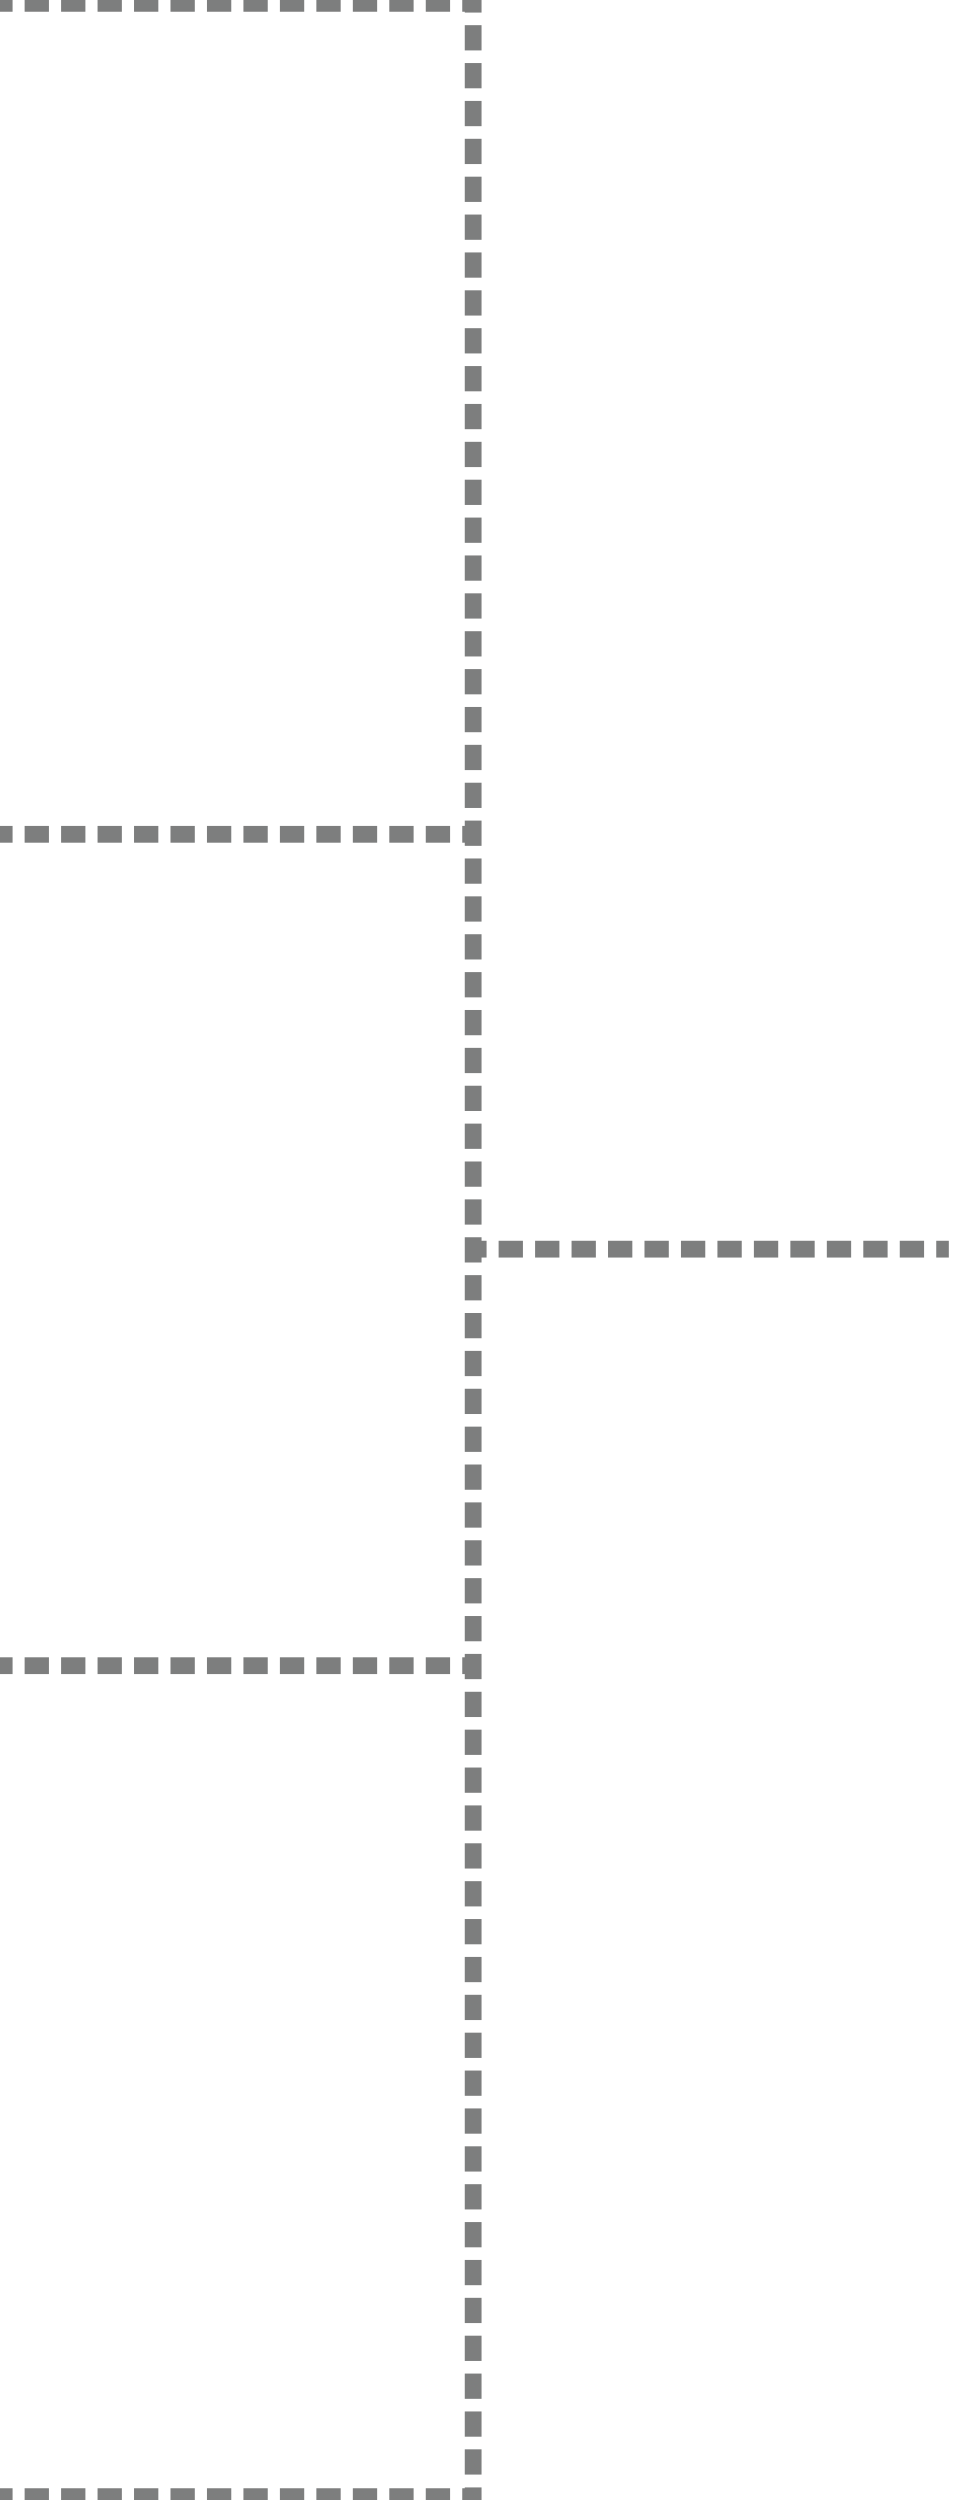
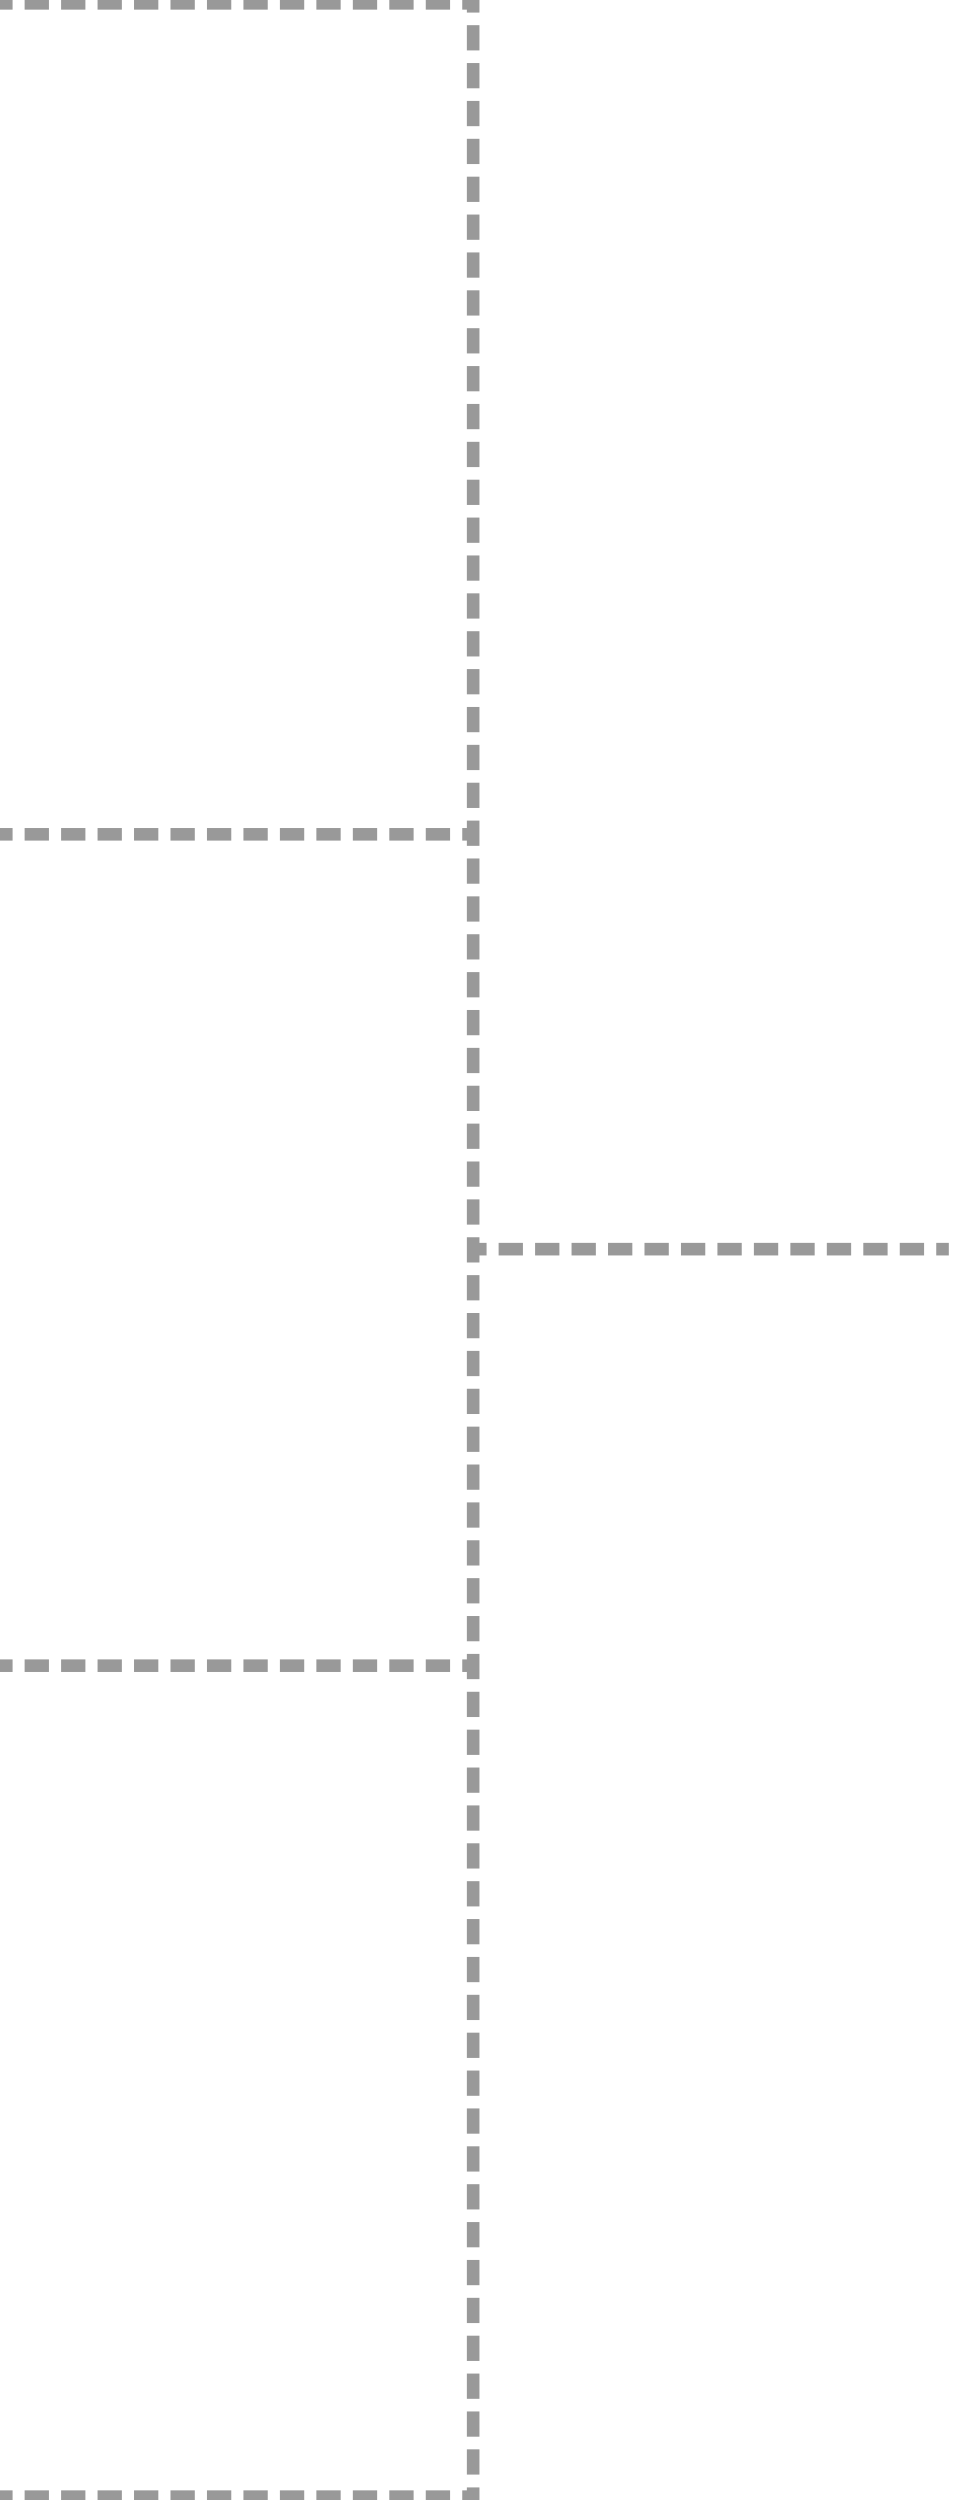
<svg xmlns="http://www.w3.org/2000/svg" version="1.1" id="Layer_1" x="0px" y="0px" viewBox="0 0 227 596" style="enable-background:new 0 0 227 596;" xml:space="preserve">
  <style type="text/css">
- 	.st0{fill:none;stroke:#7D7E7E;stroke-width:4;}
- 	.st1{fill:none;stroke:#7D7E7E;stroke-width:4;stroke-dasharray:6.02,3.01;}
- 	.st2{fill:none;stroke:#7D7E7E;stroke-width:4;stroke-dasharray:5.796,2.898;}
+ 	.st0{fill:none;stroke:#999999;stroke-width:3;}
+ 	.st1{fill:none;stroke:#999999;stroke-width:3;stroke-dasharray:6.02,3.01;}
+ 	.st2{fill:none;stroke:#999999;stroke-width:3;stroke-dasharray:5.796,2.898;}
</style>
  <g id="dashed">
    <g id="Line_1">
      <g>
        <line class="st0" x1="112.8" y1="0" x2="112.8" y2="3" />
        <line class="st1" x1="112.8" y1="6" x2="112.8" y2="591.5" />
        <line class="st0" x1="112.8" y1="593" x2="112.8" y2="596" />
      </g>
    </g>
    <g id="Line_2">
      <g>
        <line class="st0" x1="113.2" y1="0.8" x2="110.2" y2="0.8" />
        <line class="st2" x1="107.3" y1="0.8" x2="4.4" y2="0.8" />
        <line class="st0" x1="3" y1="0.8" x2="0" y2="0.8" />
      </g>
    </g>
    <g id="Line_3">
      <g>
        <line class="st0" x1="113.2" y1="198.9" x2="110.2" y2="198.9" />
        <line class="st2" x1="107.3" y1="198.9" x2="4.4" y2="198.9" />
        <line class="st0" x1="3" y1="198.9" x2="0" y2="198.9" />
      </g>
    </g>
    <g id="Line_4">
      <g>
        <line class="st0" x1="113.2" y1="397.1" x2="110.2" y2="397.1" />
        <line class="st2" x1="107.3" y1="397.1" x2="4.4" y2="397.1" />
        <line class="st0" x1="3" y1="397.1" x2="0" y2="397.1" />
      </g>
    </g>
    <g id="Line_5">
      <g>
        <line class="st0" x1="113.2" y1="595.2" x2="110.2" y2="595.2" />
        <line class="st2" x1="107.3" y1="595.2" x2="4.4" y2="595.2" />
        <line class="st0" x1="3" y1="595.2" x2="0" y2="595.2" />
      </g>
    </g>
    <g id="Line_6">
      <g>
        <line class="st0" x1="226.2" y1="297.8" x2="223.2" y2="297.8" />
        <line class="st2" x1="220.3" y1="297.8" x2="117.4" y2="297.8" />
        <line class="st0" x1="116" y1="297.8" x2="113" y2="297.8" />
      </g>
    </g>
  </g>
</svg>
